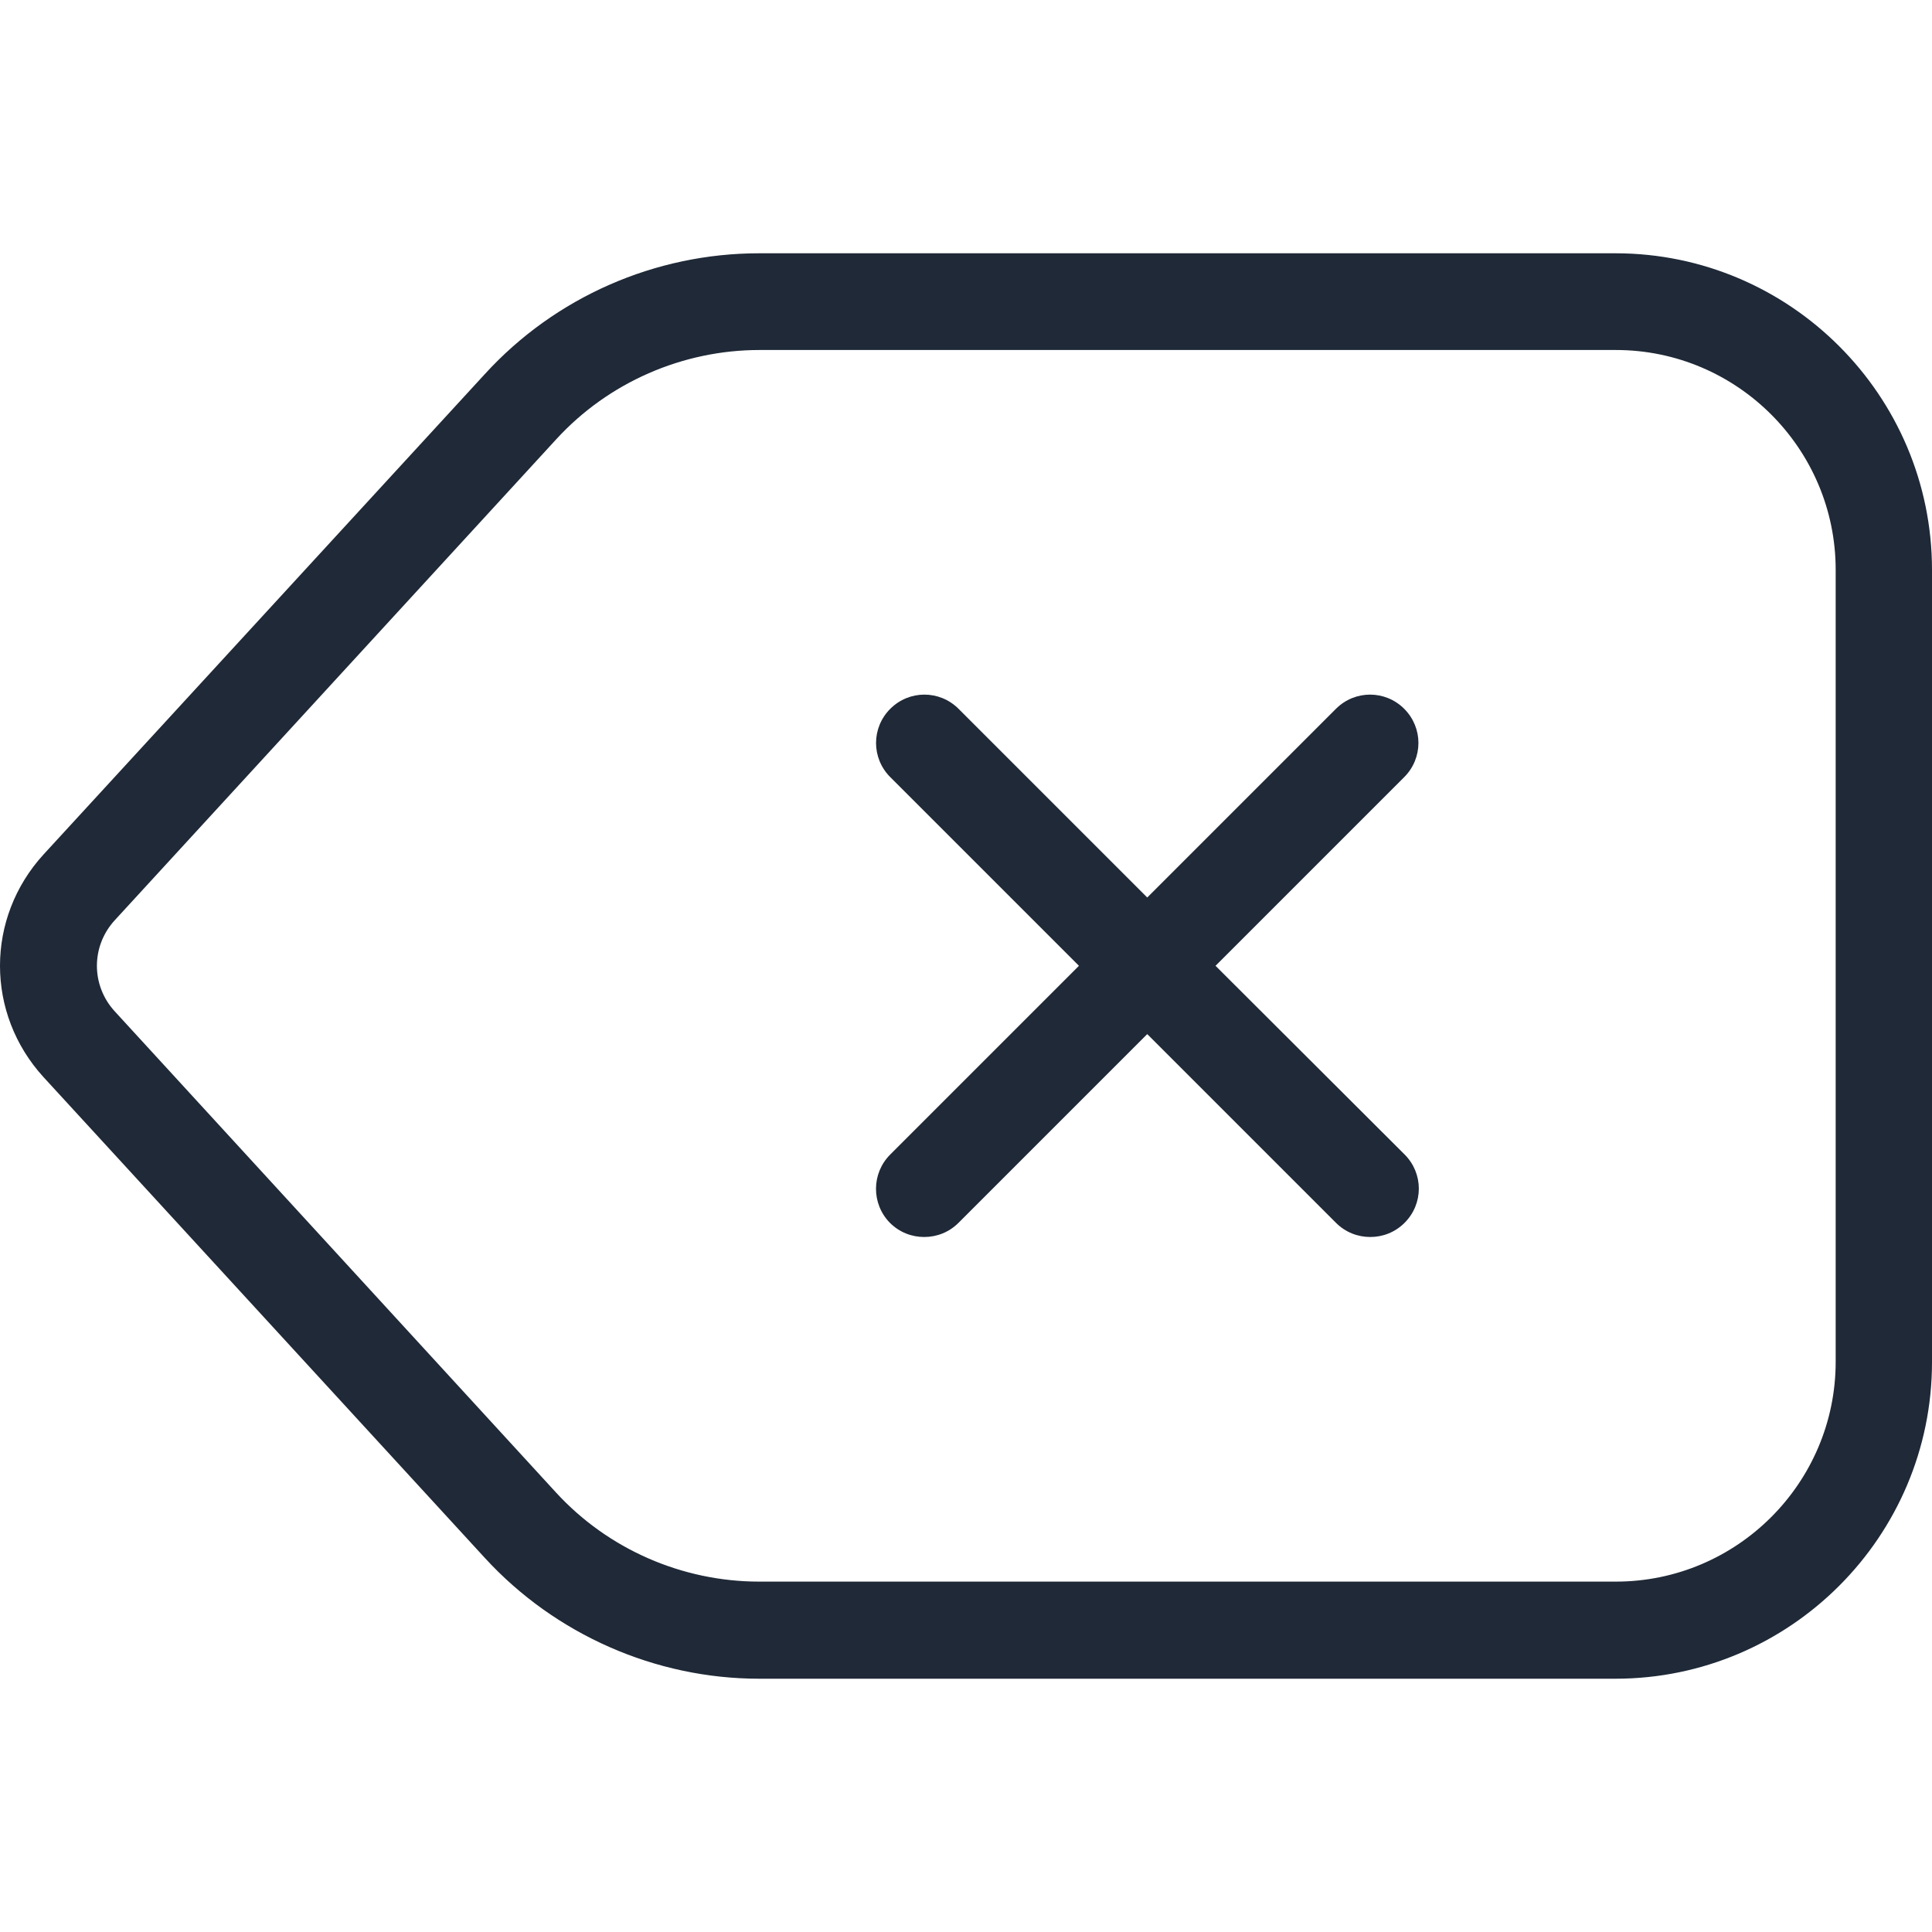
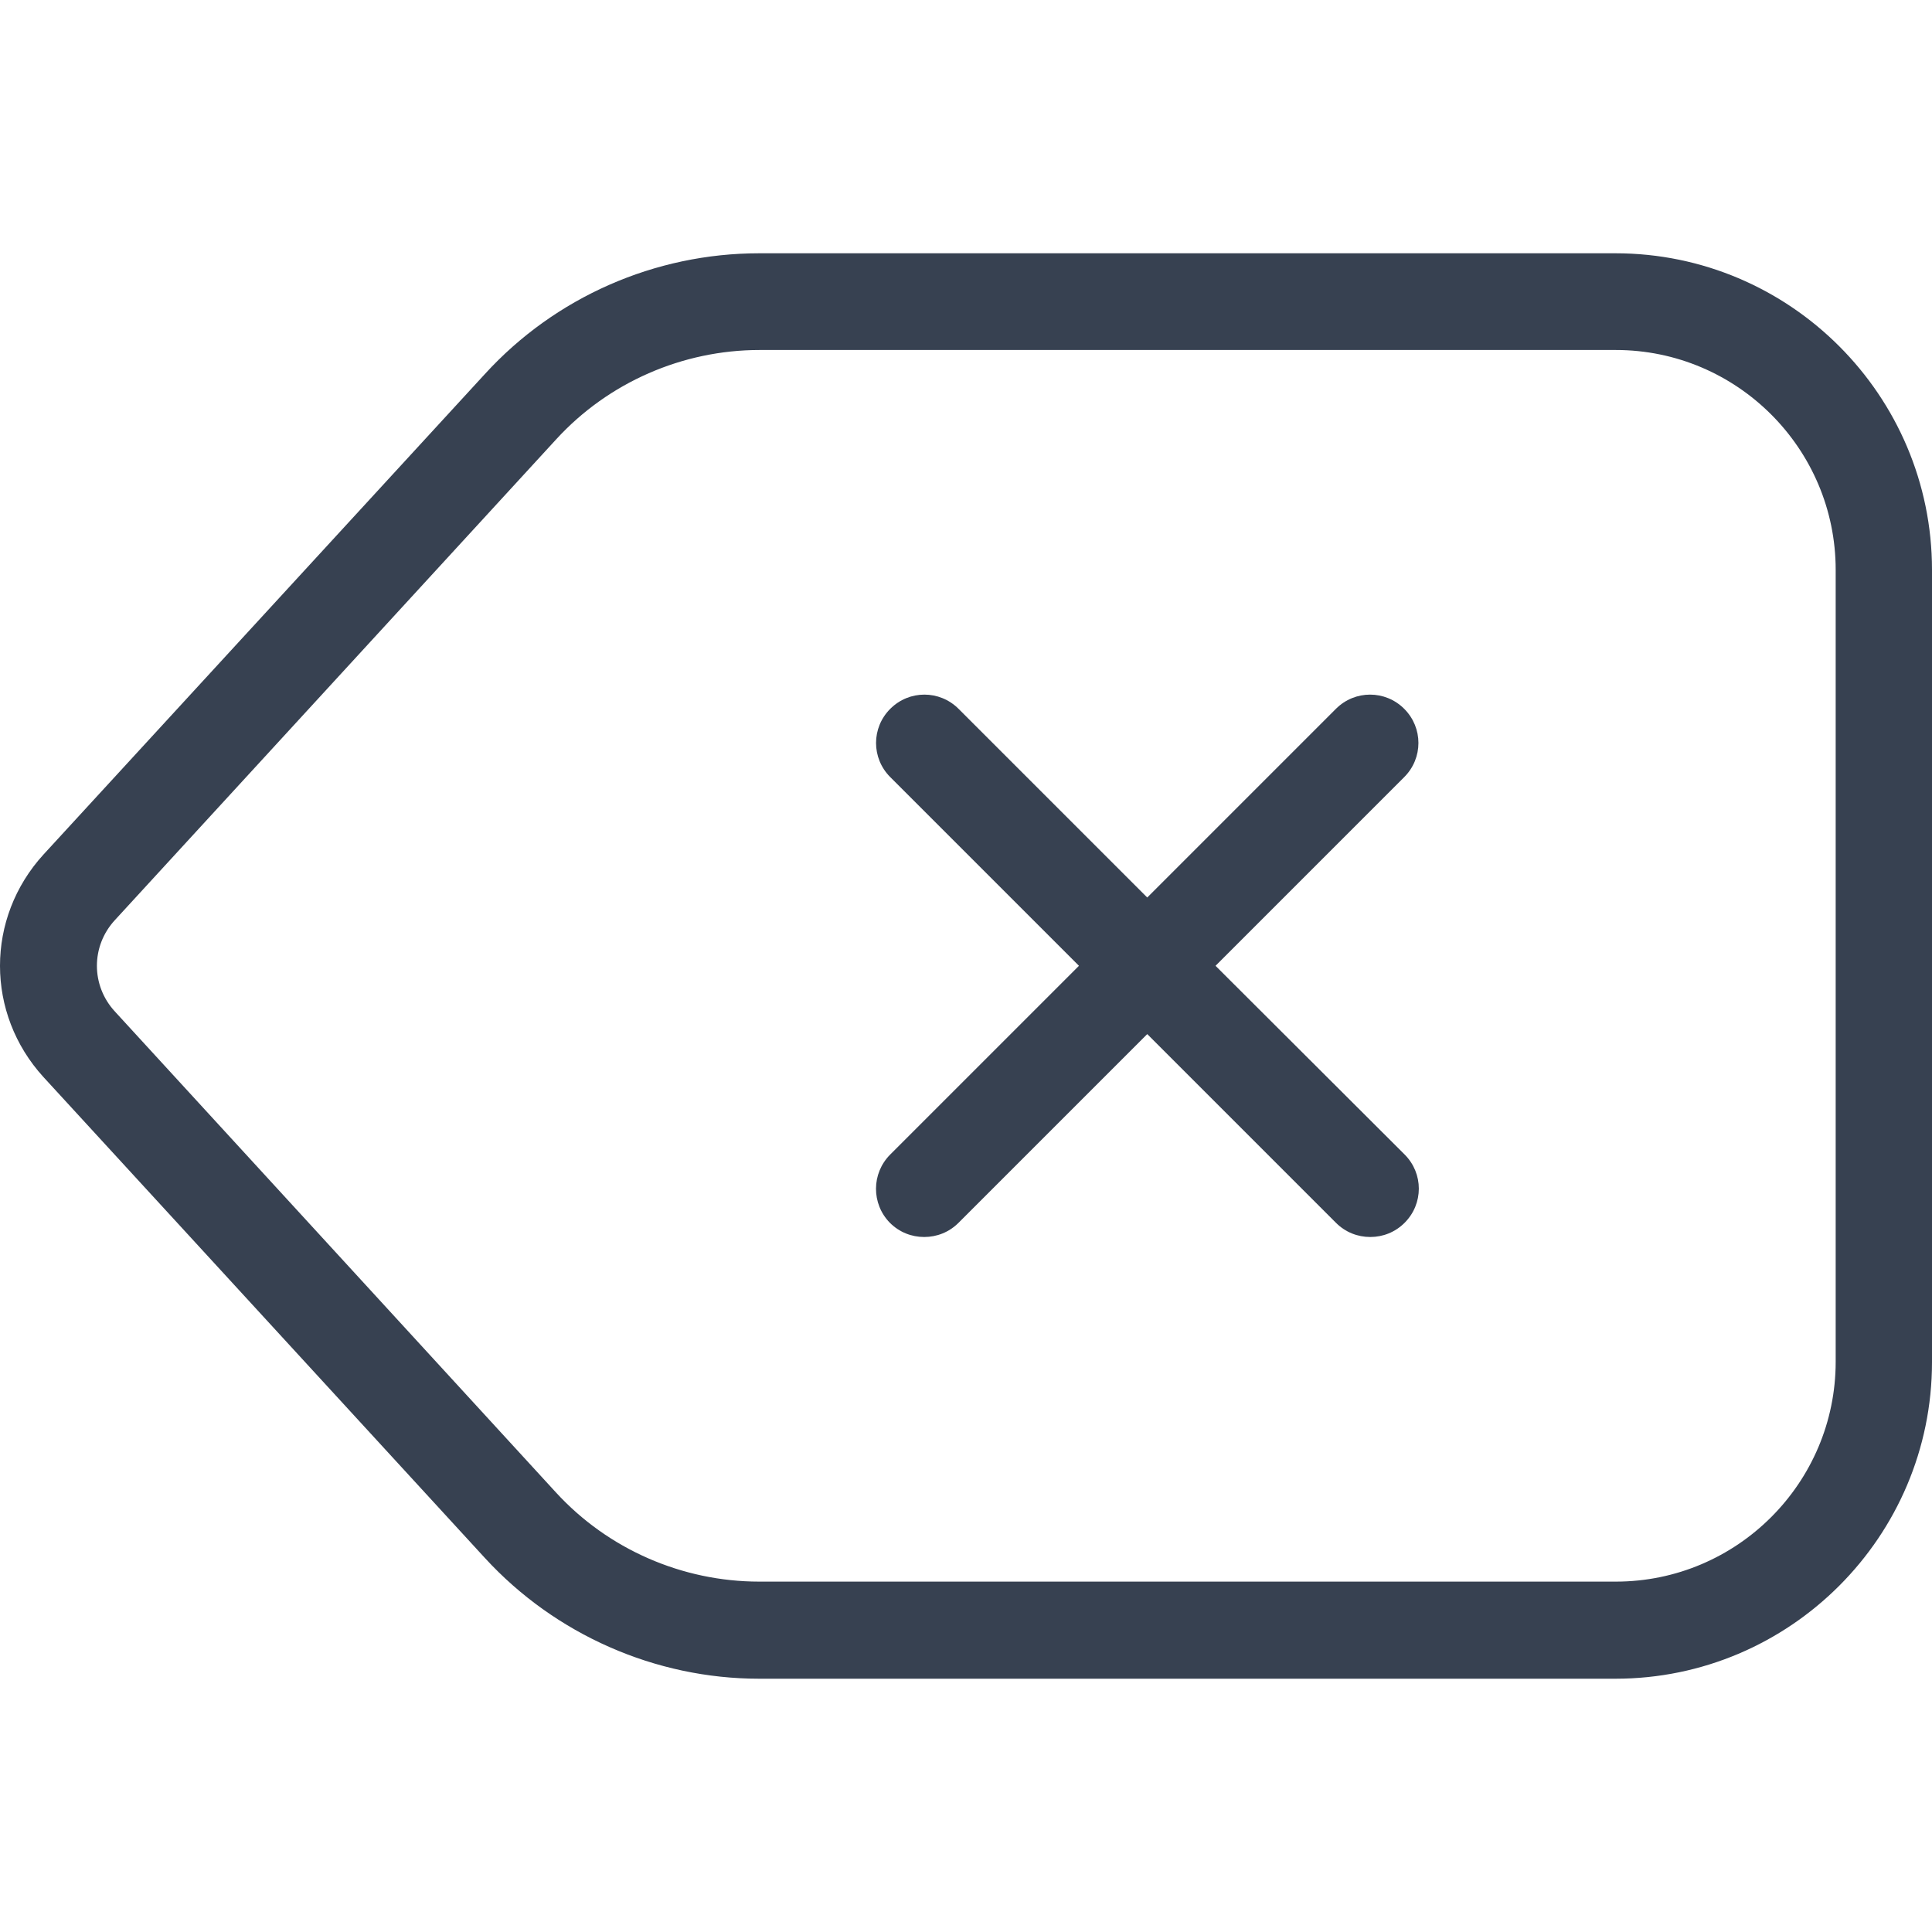
<svg xmlns="http://www.w3.org/2000/svg" version="1.1" id="Capa_1" x="0px" y="0px" viewBox="0 0 489.425 489.425" style="enable-background:new 0 0 489.425 489.425;" xml:space="preserve">
  <g>
    <g>
-       <path fill="rgb(31, 41, 55)" d="M122.825,394.663c17.8,19.4,43.2,30.6,69.5,30.6h216.9c44.2,0,80.2-36,80.2-80.2v-200.7c0-44.2-36-80.2-80.2-80.2h-216.9    c-26.4,0-51.7,11.1-69.5,30.6l-111.8,121.7c-14.7,16.1-14.7,40.3,0,56.4L122.825,394.663z M29.125,233.063l111.8-121.8    c13.2-14.4,32-22.6,51.5-22.6h216.9c30.7,0,55.7,25,55.7,55.7v200.6c0,30.7-25,55.7-55.7,55.7h-217c-19.5,0-38.3-8.2-51.5-22.6    l-111.7-121.8C23.025,249.663,23.025,239.663,29.125,233.063z" />
-       <path fill="rgb(31, 41, 55)" d="M225.425,309.763c2.4,2.4,5.5,3.6,8.7,3.6s6.3-1.2,8.7-3.6l47.8-47.8l47.8,47.8c2.4,2.4,5.5,3.6,8.7,3.6s6.3-1.2,8.7-3.6    c4.8-4.8,4.8-12.5,0-17.3l-47.9-47.8l47.8-47.8c4.8-4.8,4.8-12.5,0-17.3s-12.5-4.8-17.3,0l-47.8,47.8l-47.8-47.8    c-4.8-4.8-12.5-4.8-17.3,0s-4.8,12.5,0,17.3l47.8,47.8l-47.8,47.8C220.725,297.263,220.725,304.962,225.425,309.763z" />
+       <path fill="#374151" d="M122.825,394.663c17.8,19.4,43.2,30.6,69.5,30.6h216.9c44.2,0,80.2-36,80.2-80.2v-200.7c0-44.2-36-80.2-80.2-80.2h-216.9    c-26.4,0-51.7,11.1-69.5,30.6l-111.8,121.7c-14.7,16.1-14.7,40.3,0,56.4L122.825,394.663z M29.125,233.063l111.8-121.8    c13.2-14.4,32-22.6,51.5-22.6h216.9c30.7,0,55.7,25,55.7,55.7v200.6c0,30.7-25,55.7-55.7,55.7h-217c-19.5,0-38.3-8.2-51.5-22.6    l-111.7-121.8C23.025,249.663,23.025,239.663,29.125,233.063z" />
+       <path fill="#374151" d="M225.425,309.763c2.4,2.4,5.5,3.6,8.7,3.6s6.3-1.2,8.7-3.6l47.8-47.8l47.8,47.8c2.4,2.4,5.5,3.6,8.7,3.6s6.3-1.2,8.7-3.6    c4.8-4.8,4.8-12.5,0-17.3l-47.9-47.8l47.8-47.8c4.8-4.8,4.8-12.5,0-17.3s-12.5-4.8-17.3,0l-47.8,47.8l-47.8-47.8    c-4.8-4.8-12.5-4.8-17.3,0s-4.8,12.5,0,17.3l47.8,47.8l-47.8,47.8C220.725,297.263,220.725,304.962,225.425,309.763z" />
    </g>
  </g>
  <g>
</g>
  <g>
</g>
  <g>
</g>
  <g>
</g>
  <g>
</g>
  <g>
</g>
  <g>
</g>
  <g>
</g>
  <g>
</g>
  <g>
</g>
  <g>
</g>
  <g>
</g>
  <g>
</g>
  <g>
</g>
  <g>
</g>
</svg>
